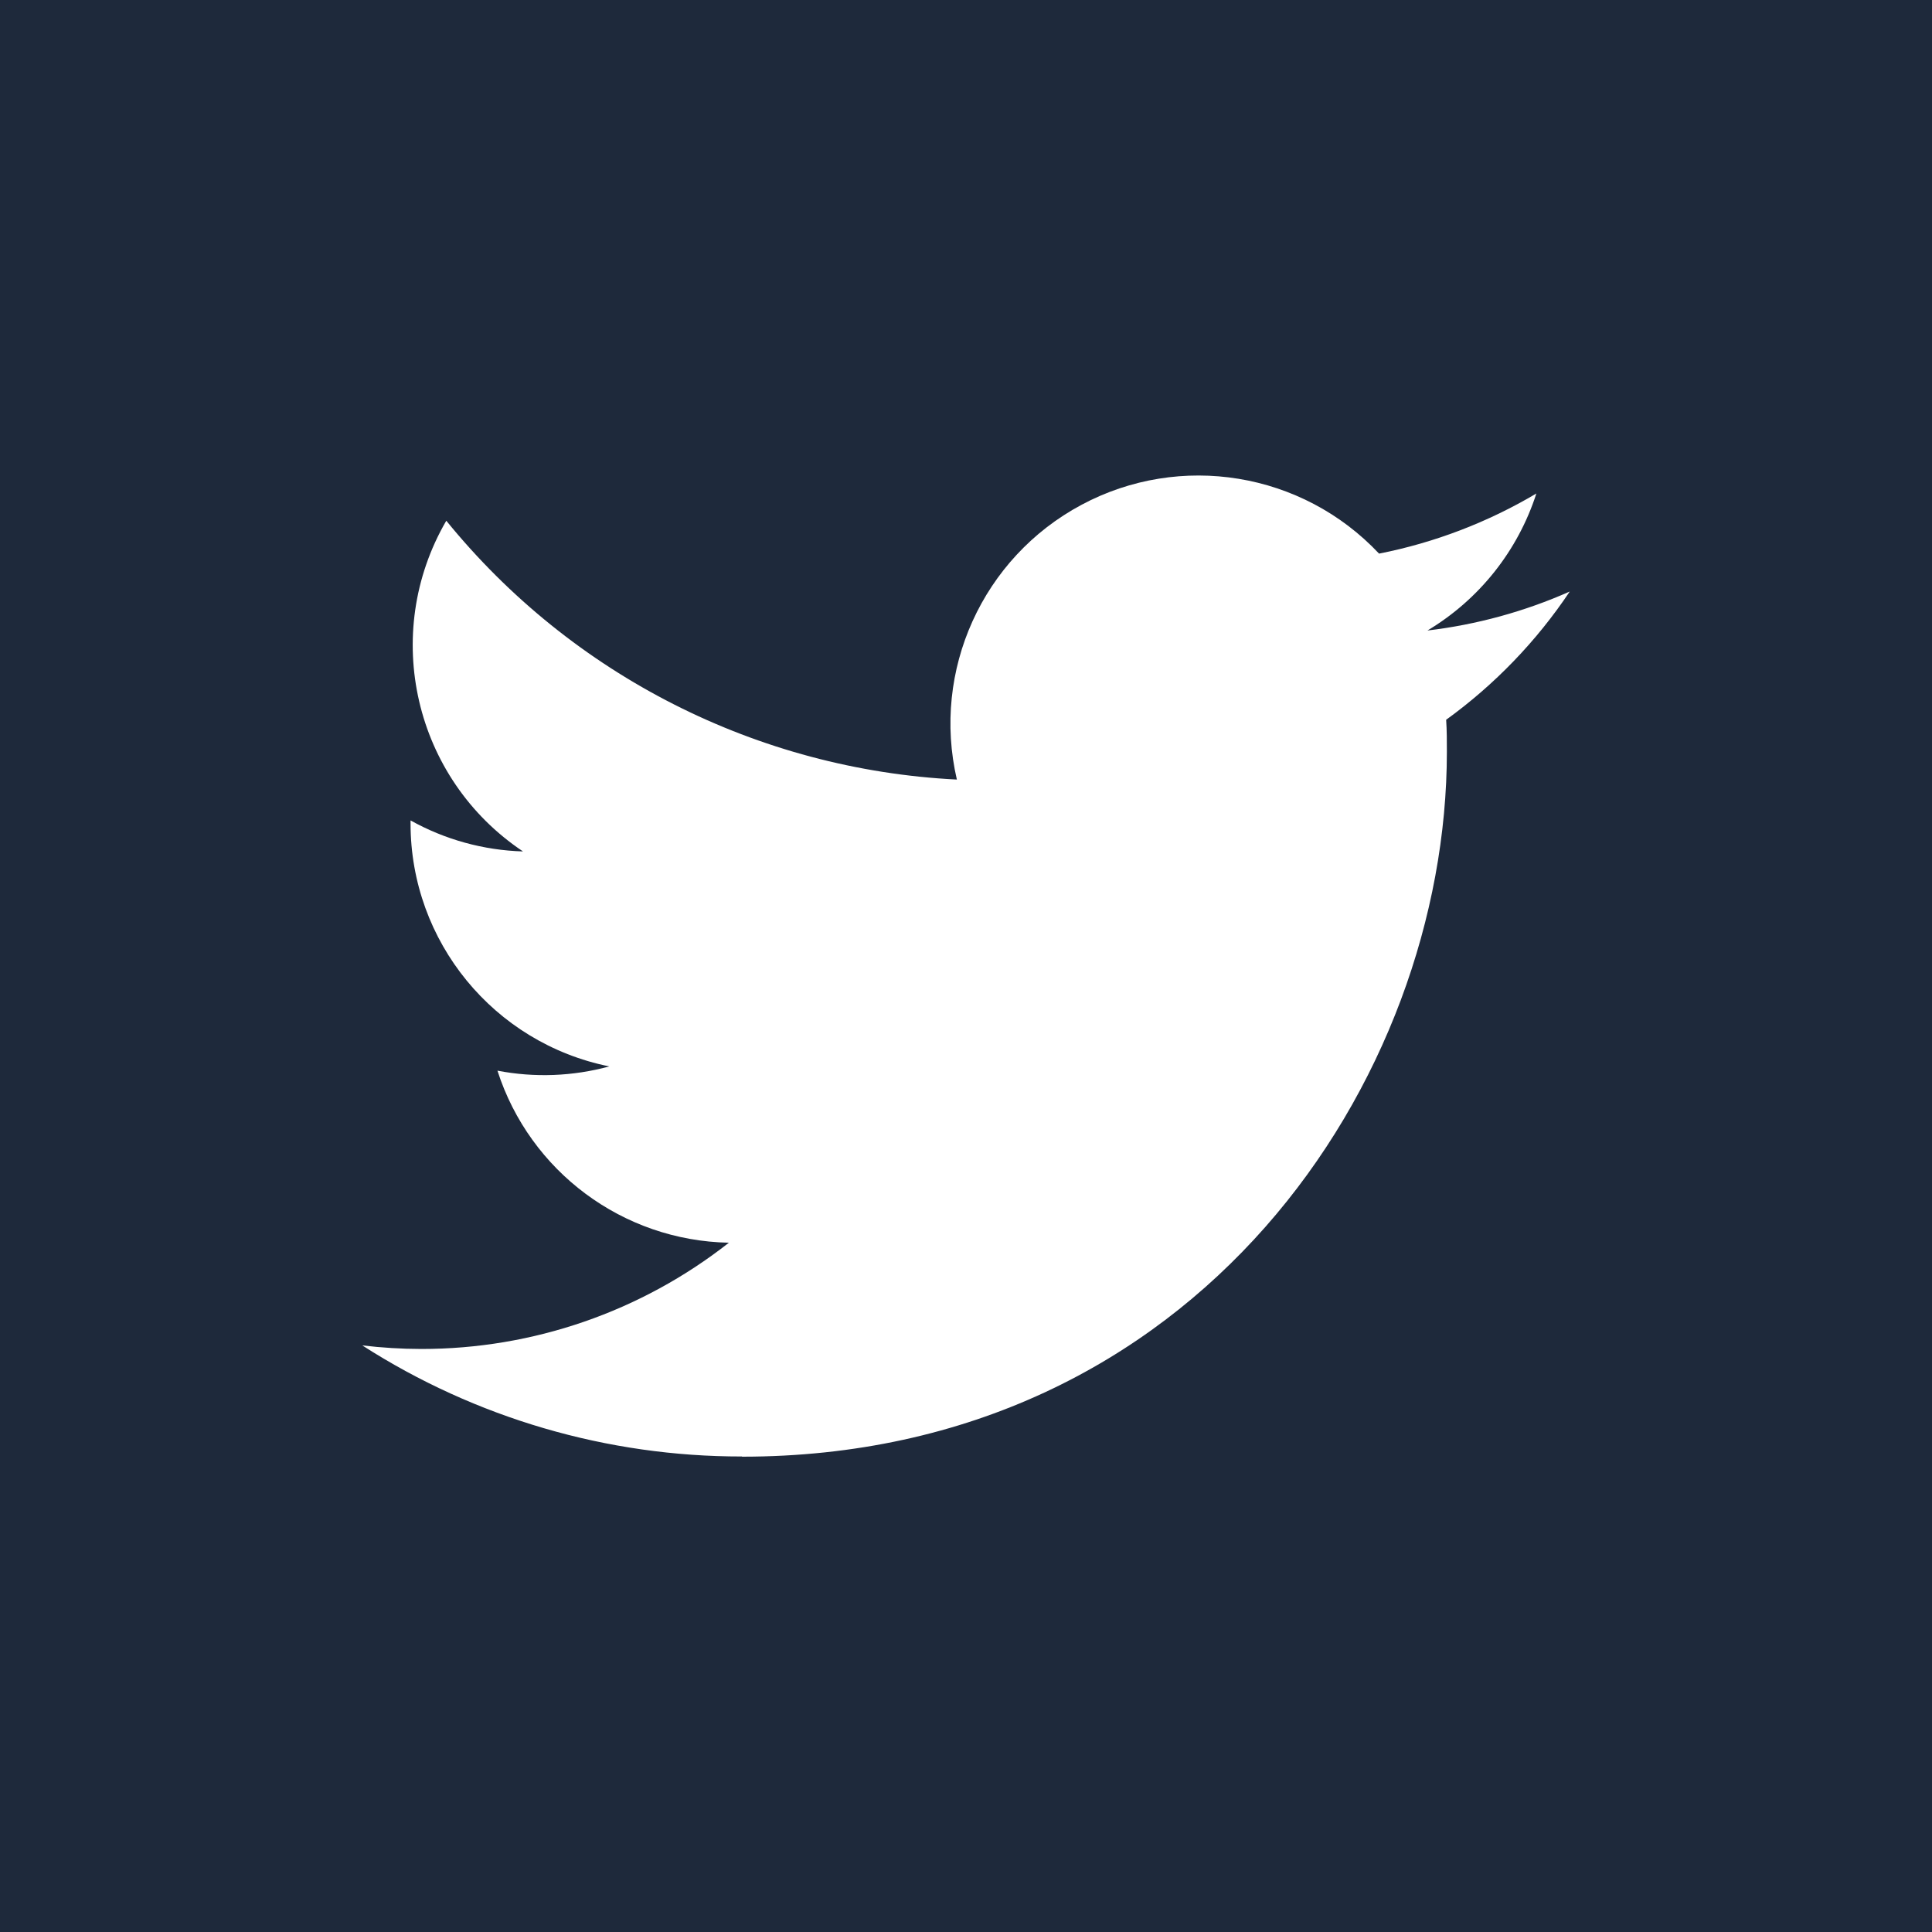
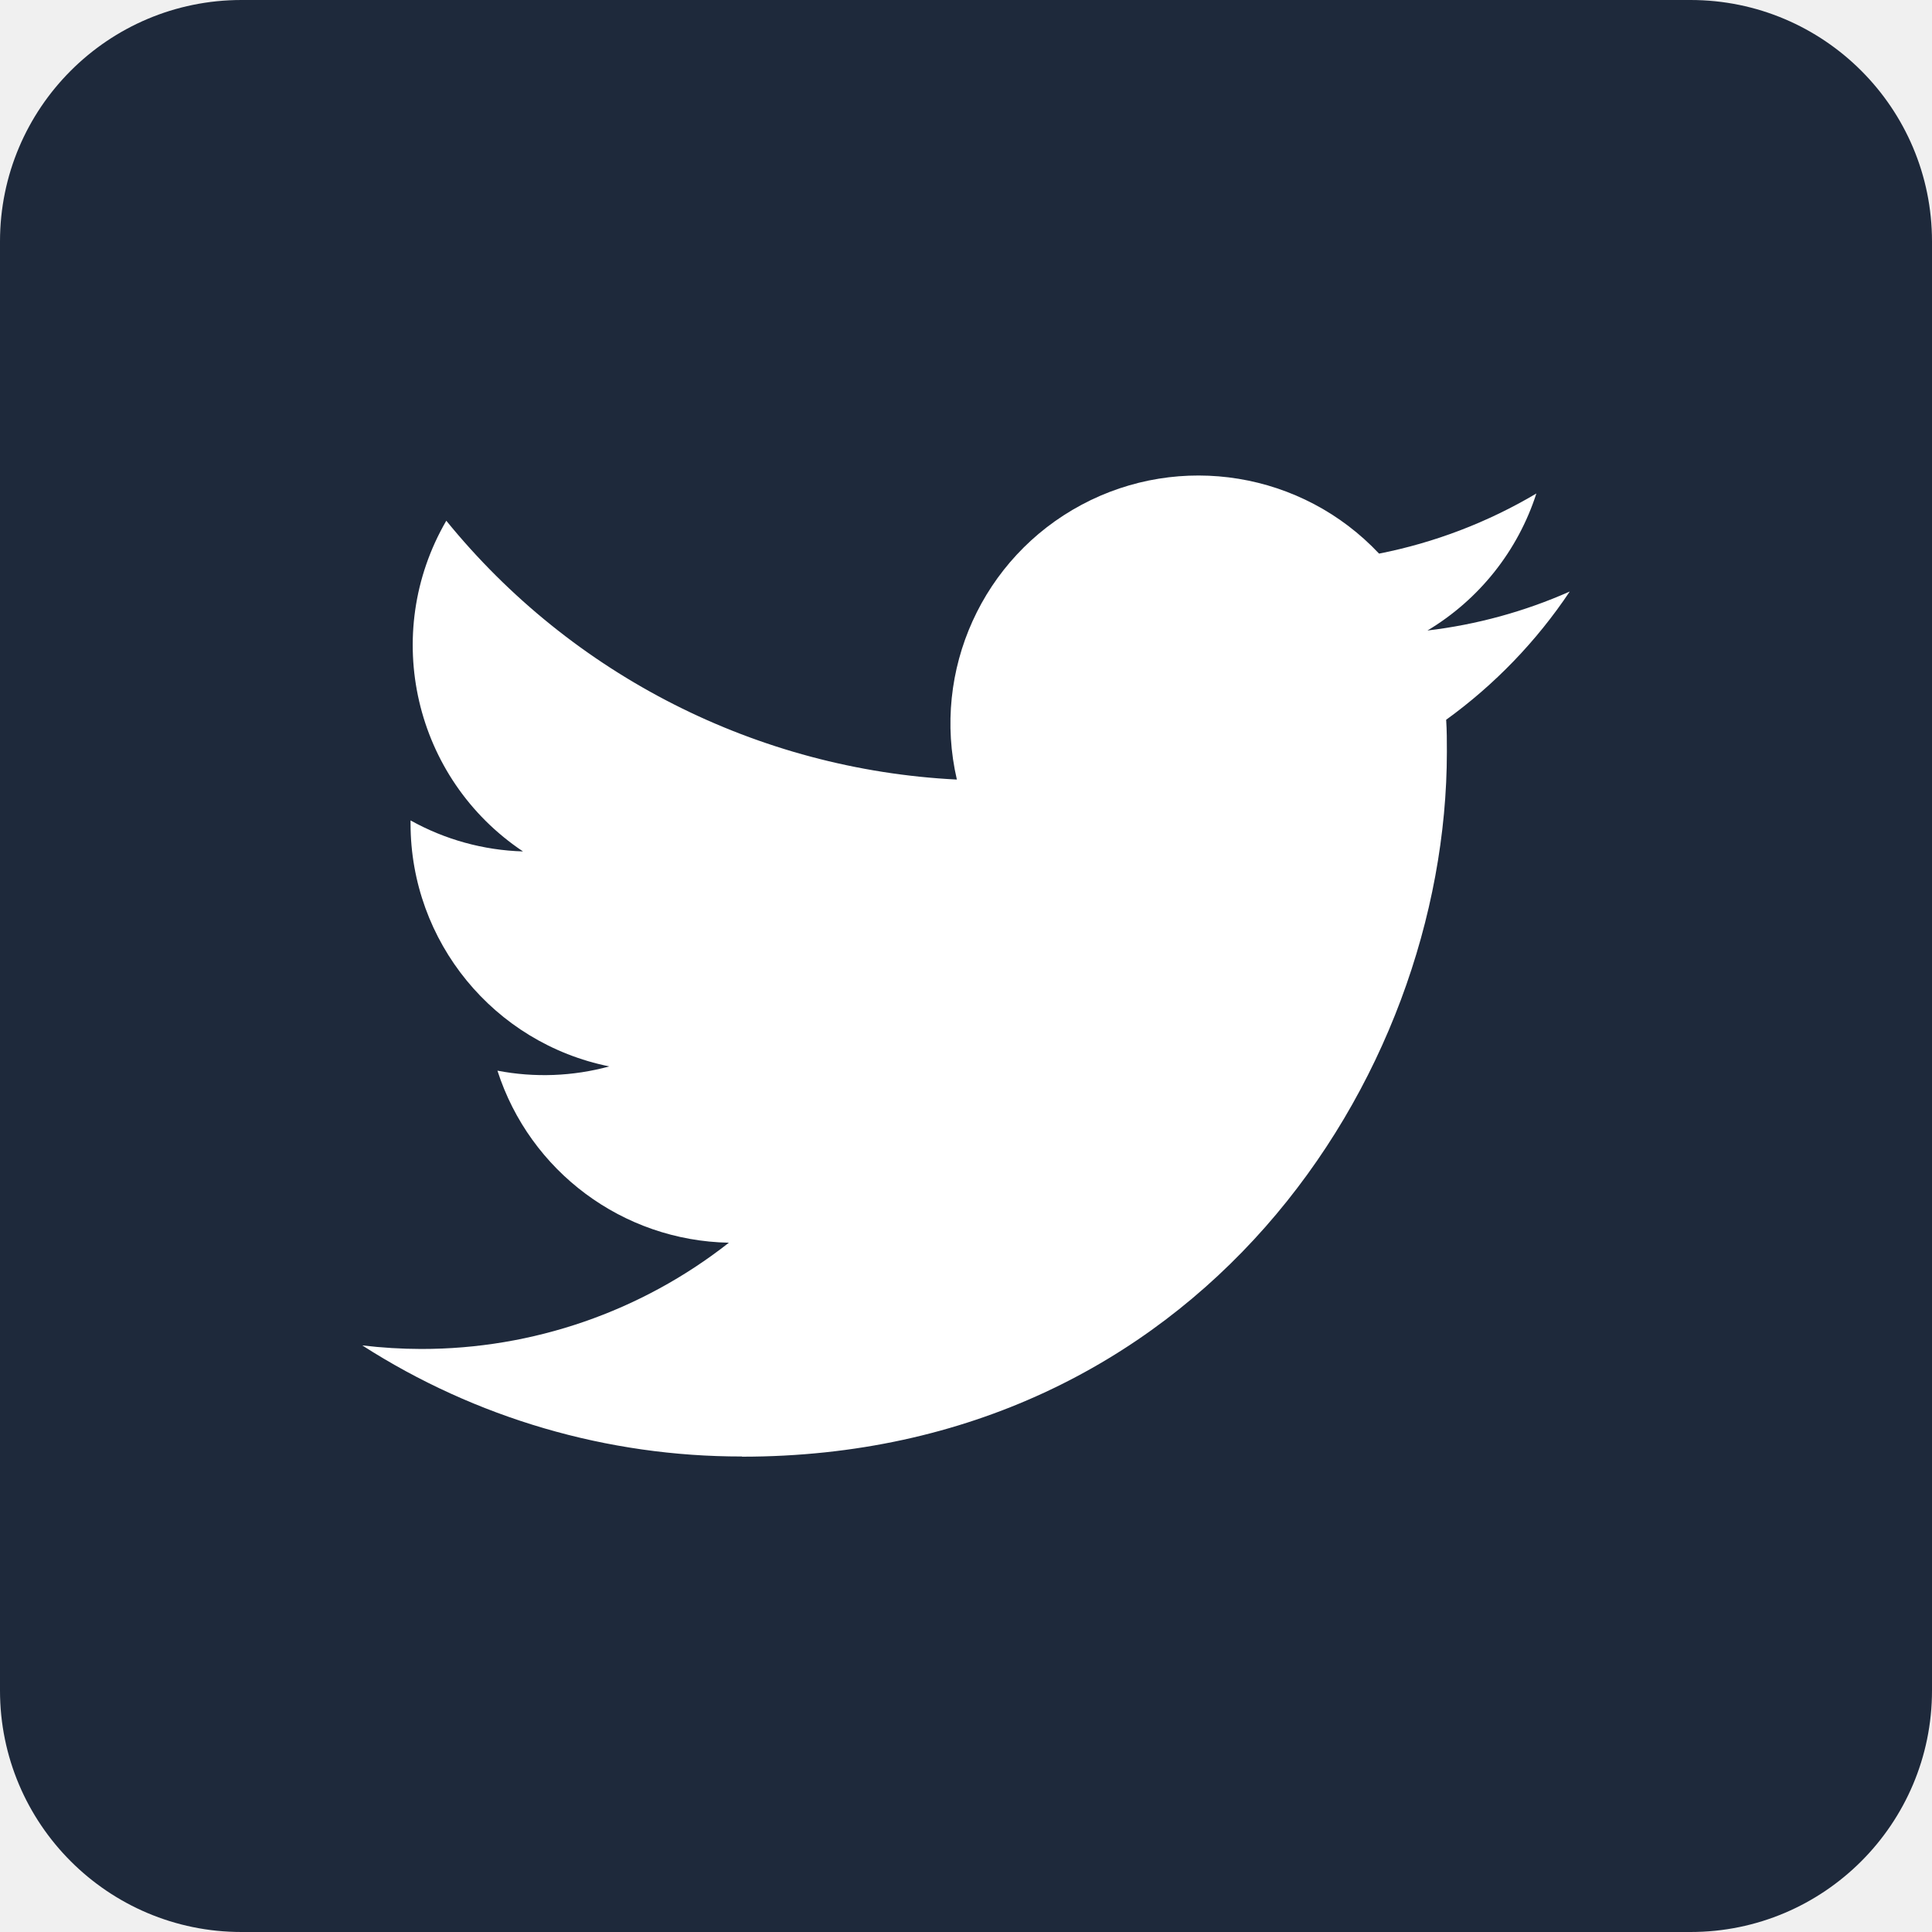
<svg viewBox="0 0 400 400" id="twitter-color" fill="#1e293b">
  <g data-name="Dark Blue">
-     <rect width="400" height="400" />
+     <rect width="400" height="400" rx="50" />
  </g>
  <g data-name="Logo — FIXED">
    <path fill="#fff" d="M153.62,301.59c94.34,0,145.94-78.16,145.94-145.94,0-2.22,0-4.43-.15-6.63A104.36,104.36,0,0,0,325,122.47a102.38,102.38,0,0,1-29.46,8.07,51.47,51.47,0,0,0,22.55-28.37,102.79,102.79,0,0,1-32.57,12.45,51.34,51.34,0,0,0-87.41,46.78A145.62,145.62,0,0,1,92.4,107.81a51.33,51.33,0,0,0,15.88,68.47A50.91,50.91,0,0,1,85,169.86c0,.21,0,.43,0,.65a51.31,51.31,0,0,0,41.15,50.28,51.21,51.21,0,0,1-23.16.88,51.35,51.35,0,0,0,47.92,35.62,102.92,102.92,0,0,1-63.7,22A104.41,104.41,0,0,1,75,278.55a145.21,145.21,0,0,0,78.62,23" />
    <rect fill="none" width="400" height="400" />
  </g>
</svg>
